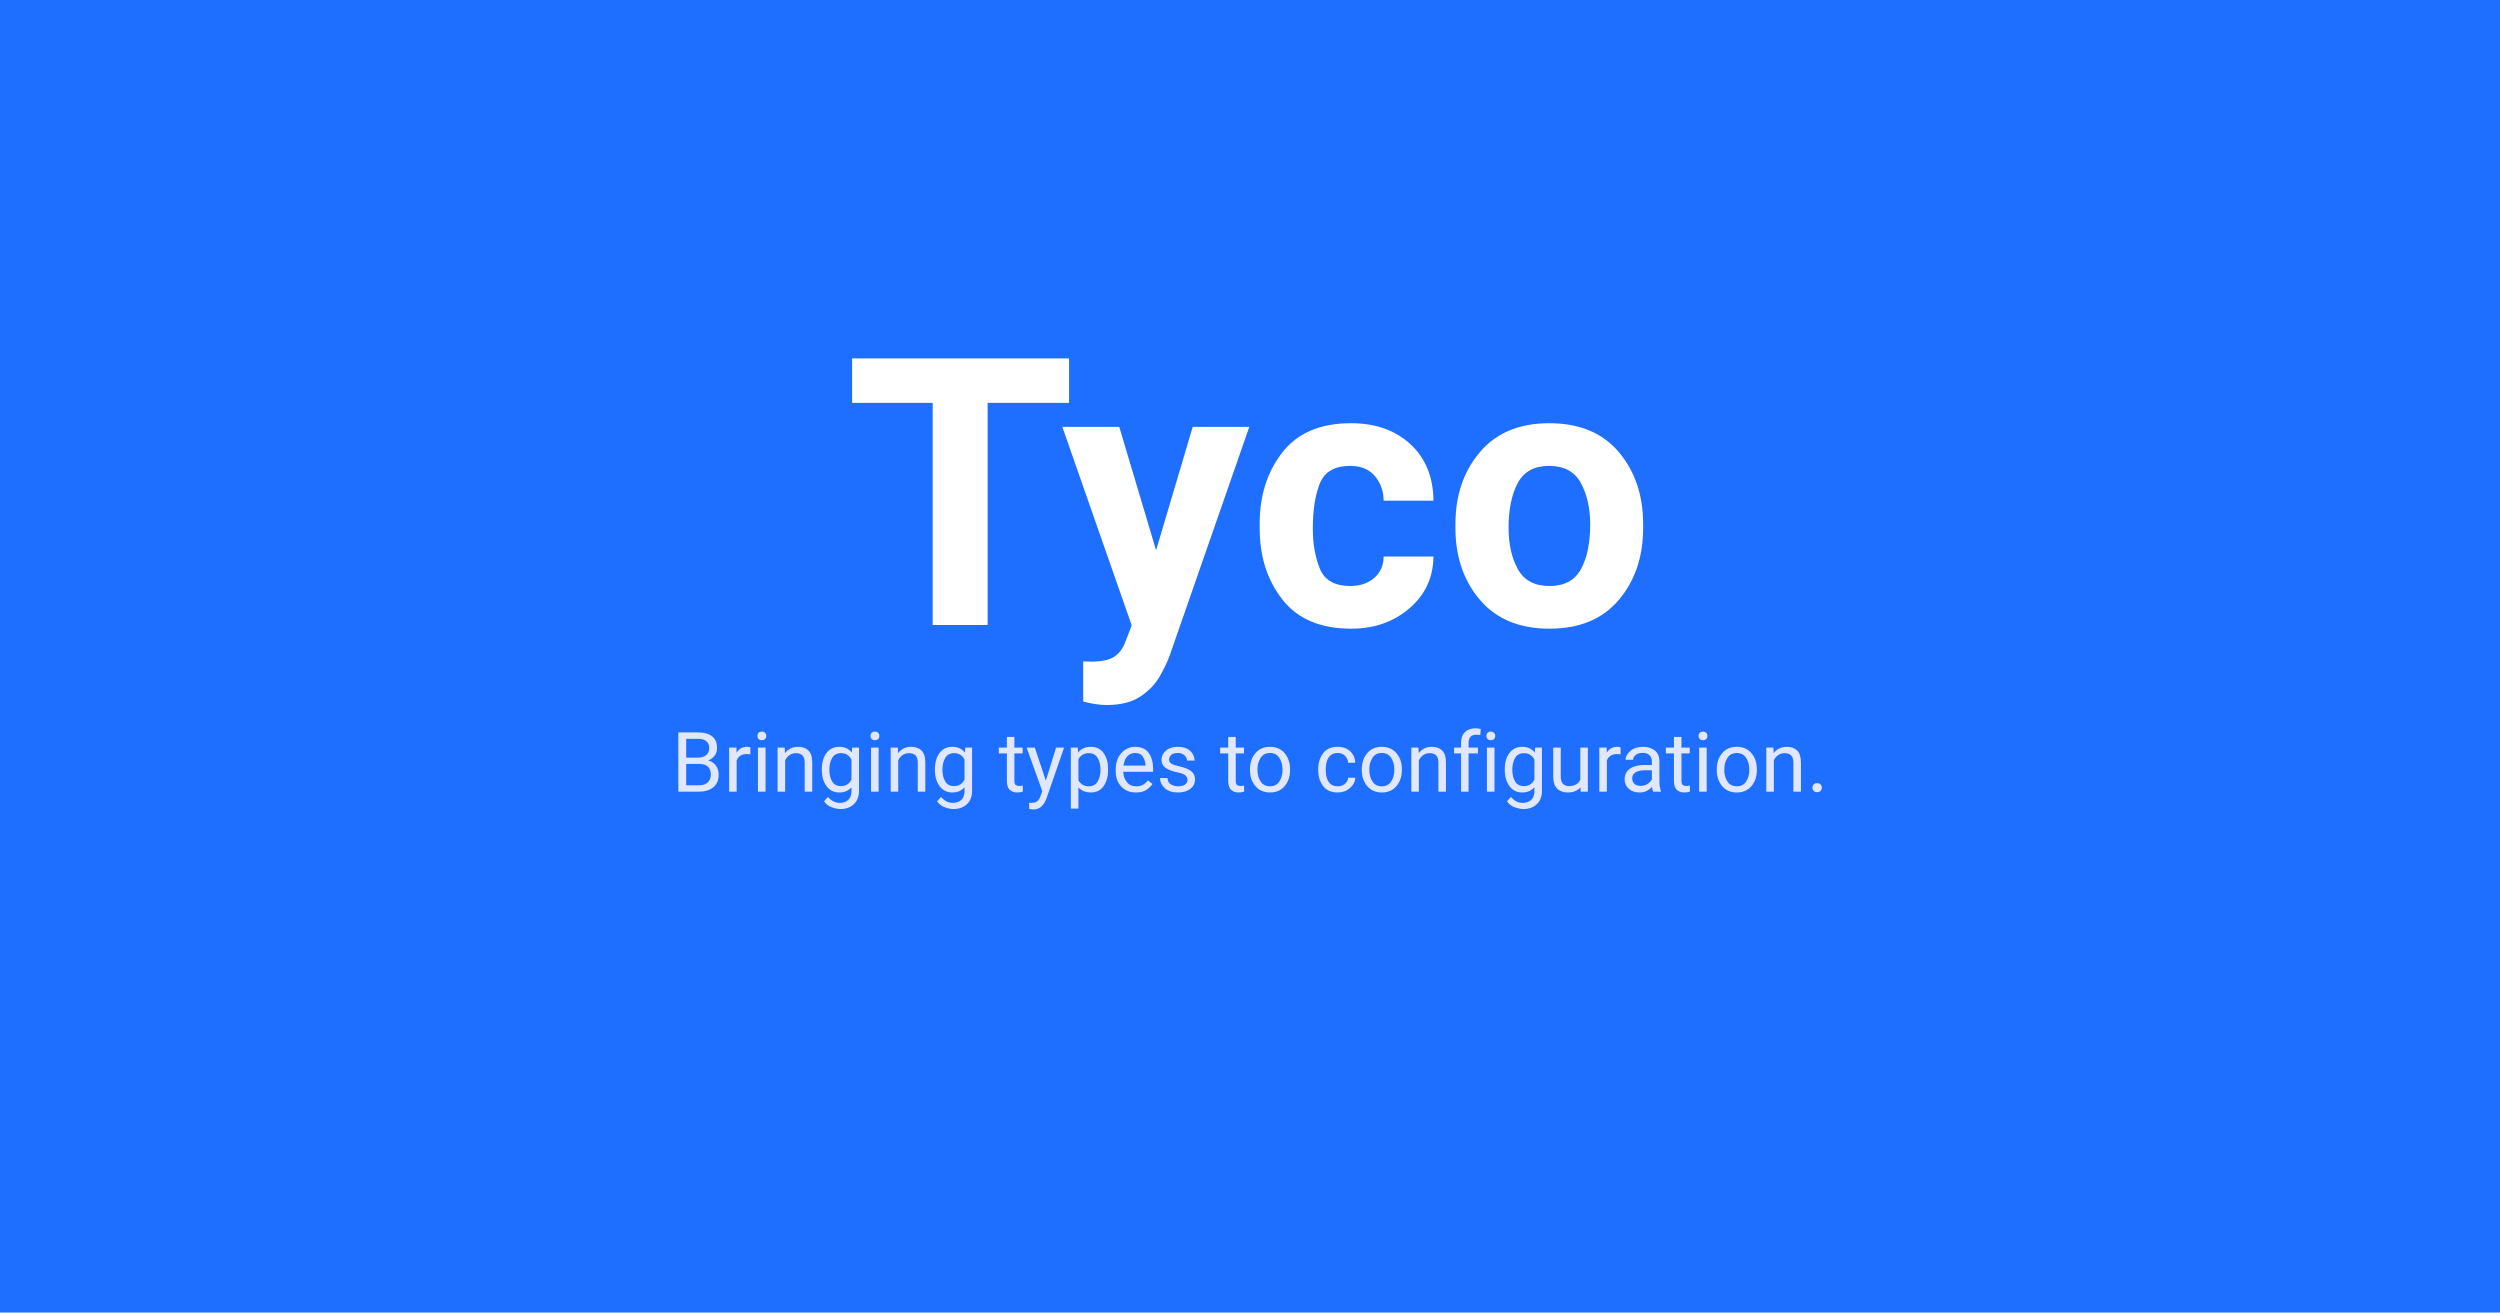
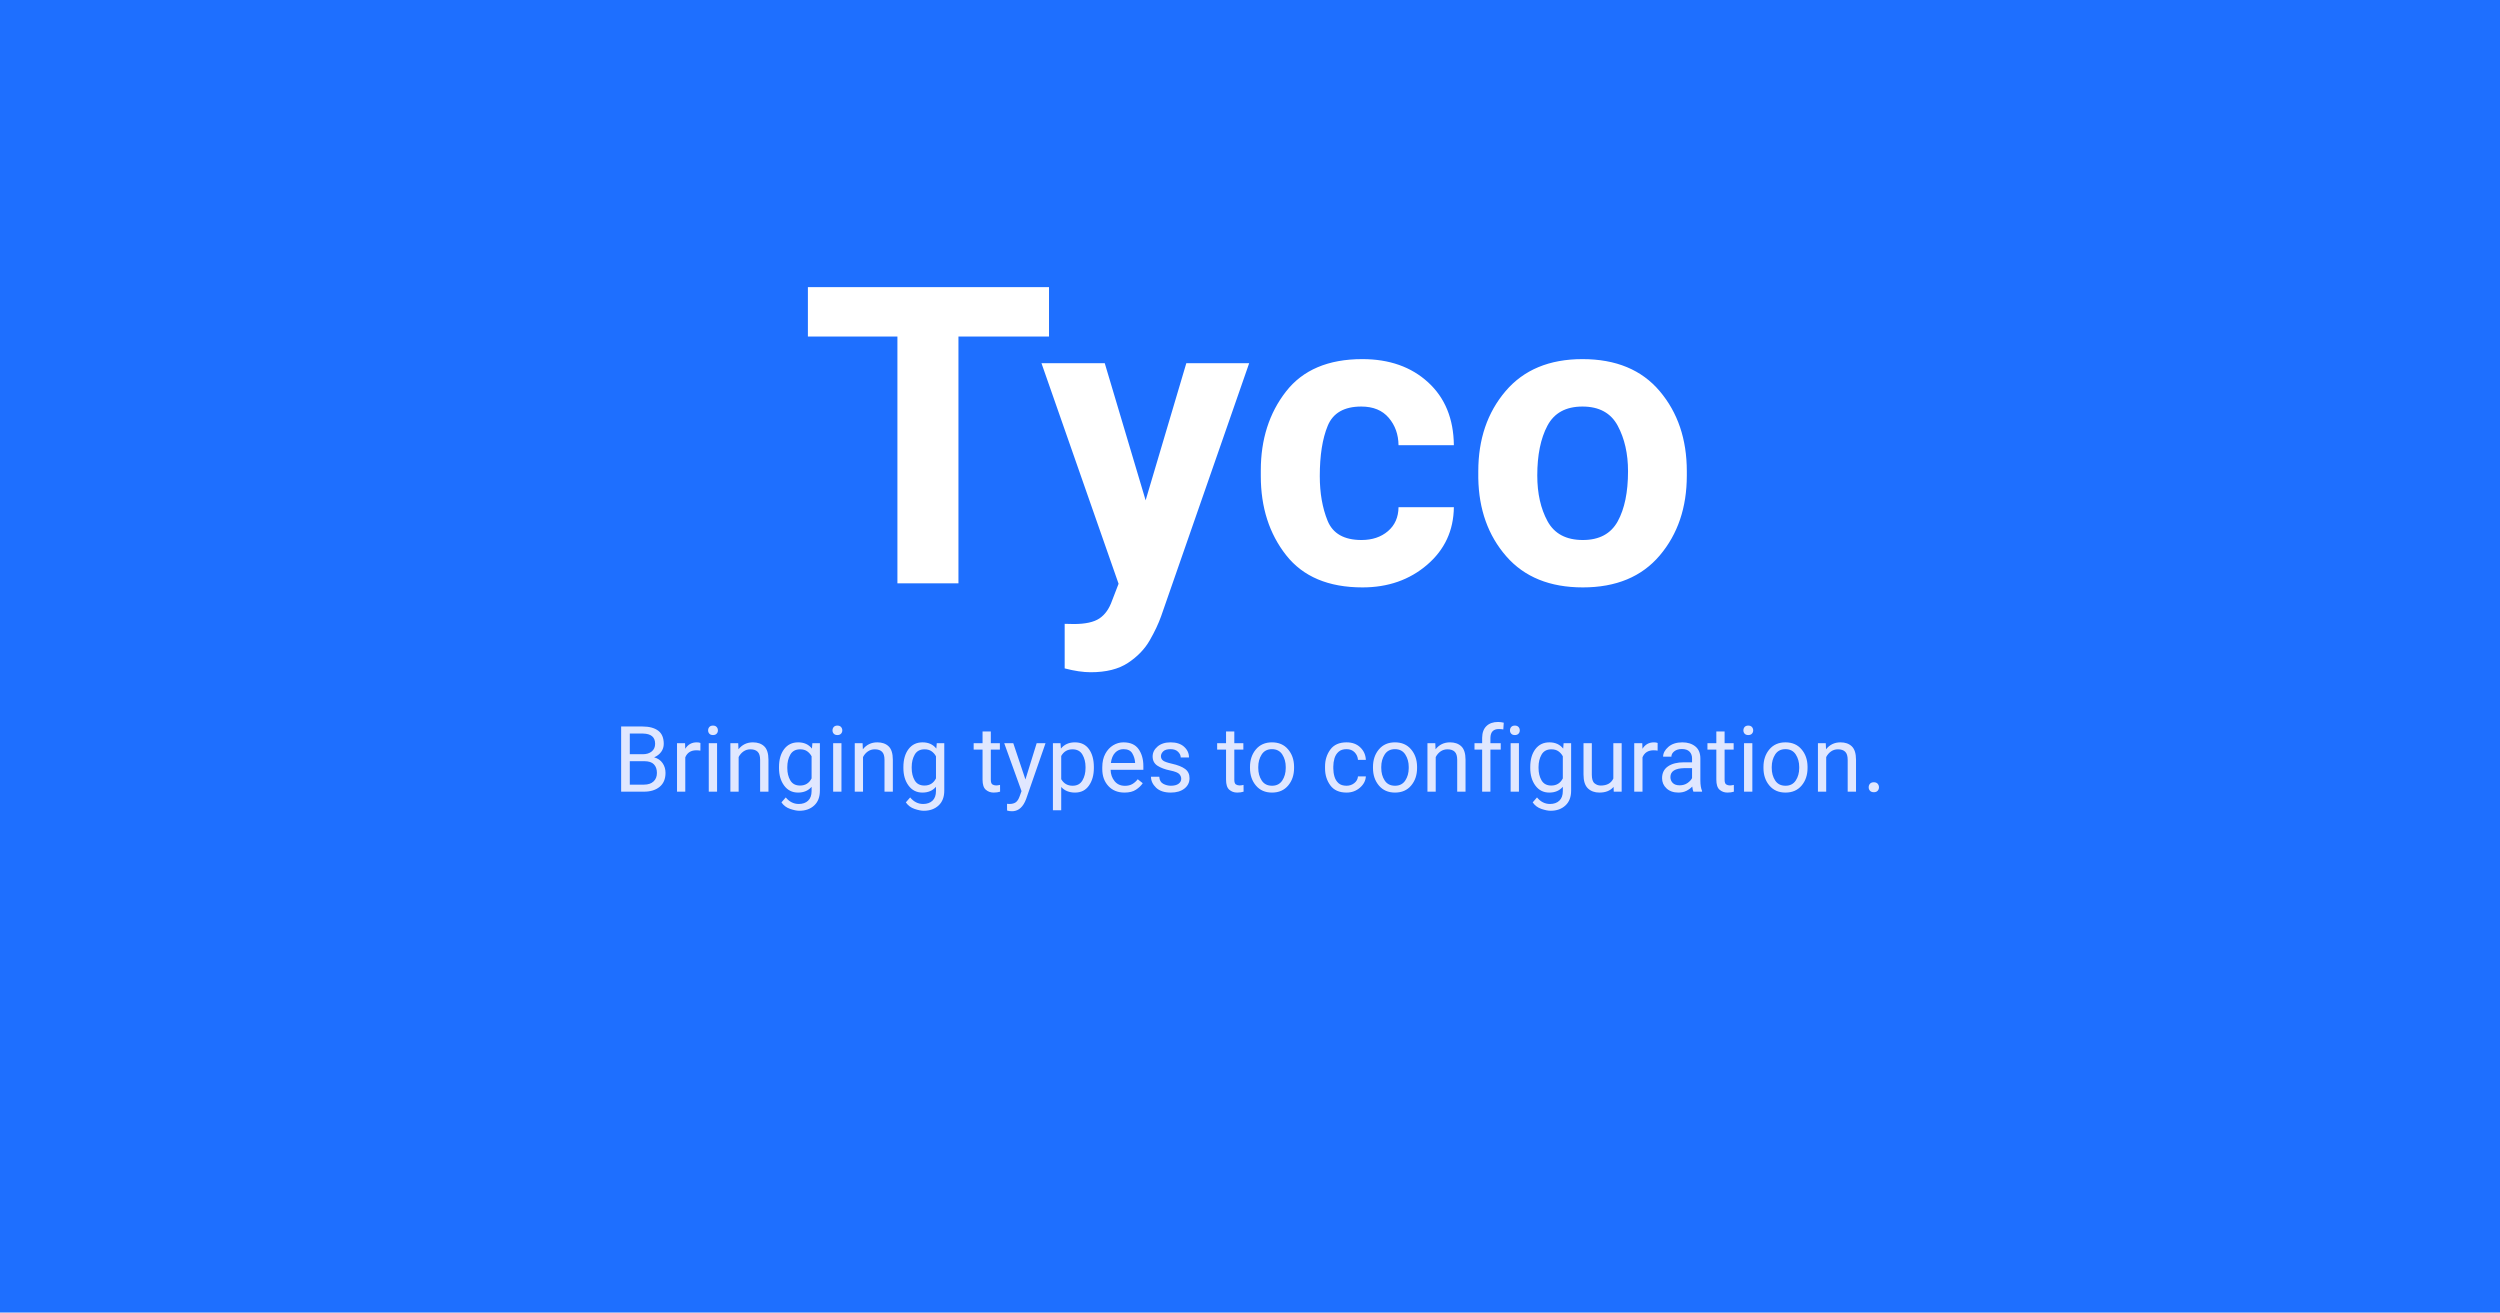
<svg xmlns="http://www.w3.org/2000/svg" viewBox="0 0 1200 630">
  <rect width="1200" height="630" fill="#1e6fff" />
-   <text x="600" y="300" font-family="-apple-system, BlinkMacSystemFont, 'Segoe UI', Roboto, Arial, sans-serif" font-size="180" font-weight="700" fill="white" text-anchor="middle">Tyco</text>
-   <text x="600" y="380" font-family="-apple-system, BlinkMacSystemFont, 'Segoe UI', Roboto, Arial, sans-serif" font-size="40" font-weight="400" fill="#e0e7ff" text-anchor="middle">Bringing types to configuration.</text>
+   <text x="600" y="280" font-family="-apple-system, BlinkMacSystemFont, 'Segoe UI', Roboto, Arial, sans-serif" font-size="200" font-weight="700" fill="white" text-anchor="middle">Tyco</text>
+   <text x="600" y="380" font-family="-apple-system, BlinkMacSystemFont, 'Segoe UI', Roboto, Arial, sans-serif" font-size="44" font-weight="400" fill="#e0e7ff" text-anchor="middle">Bringing types to configuration.</text>
</svg>
